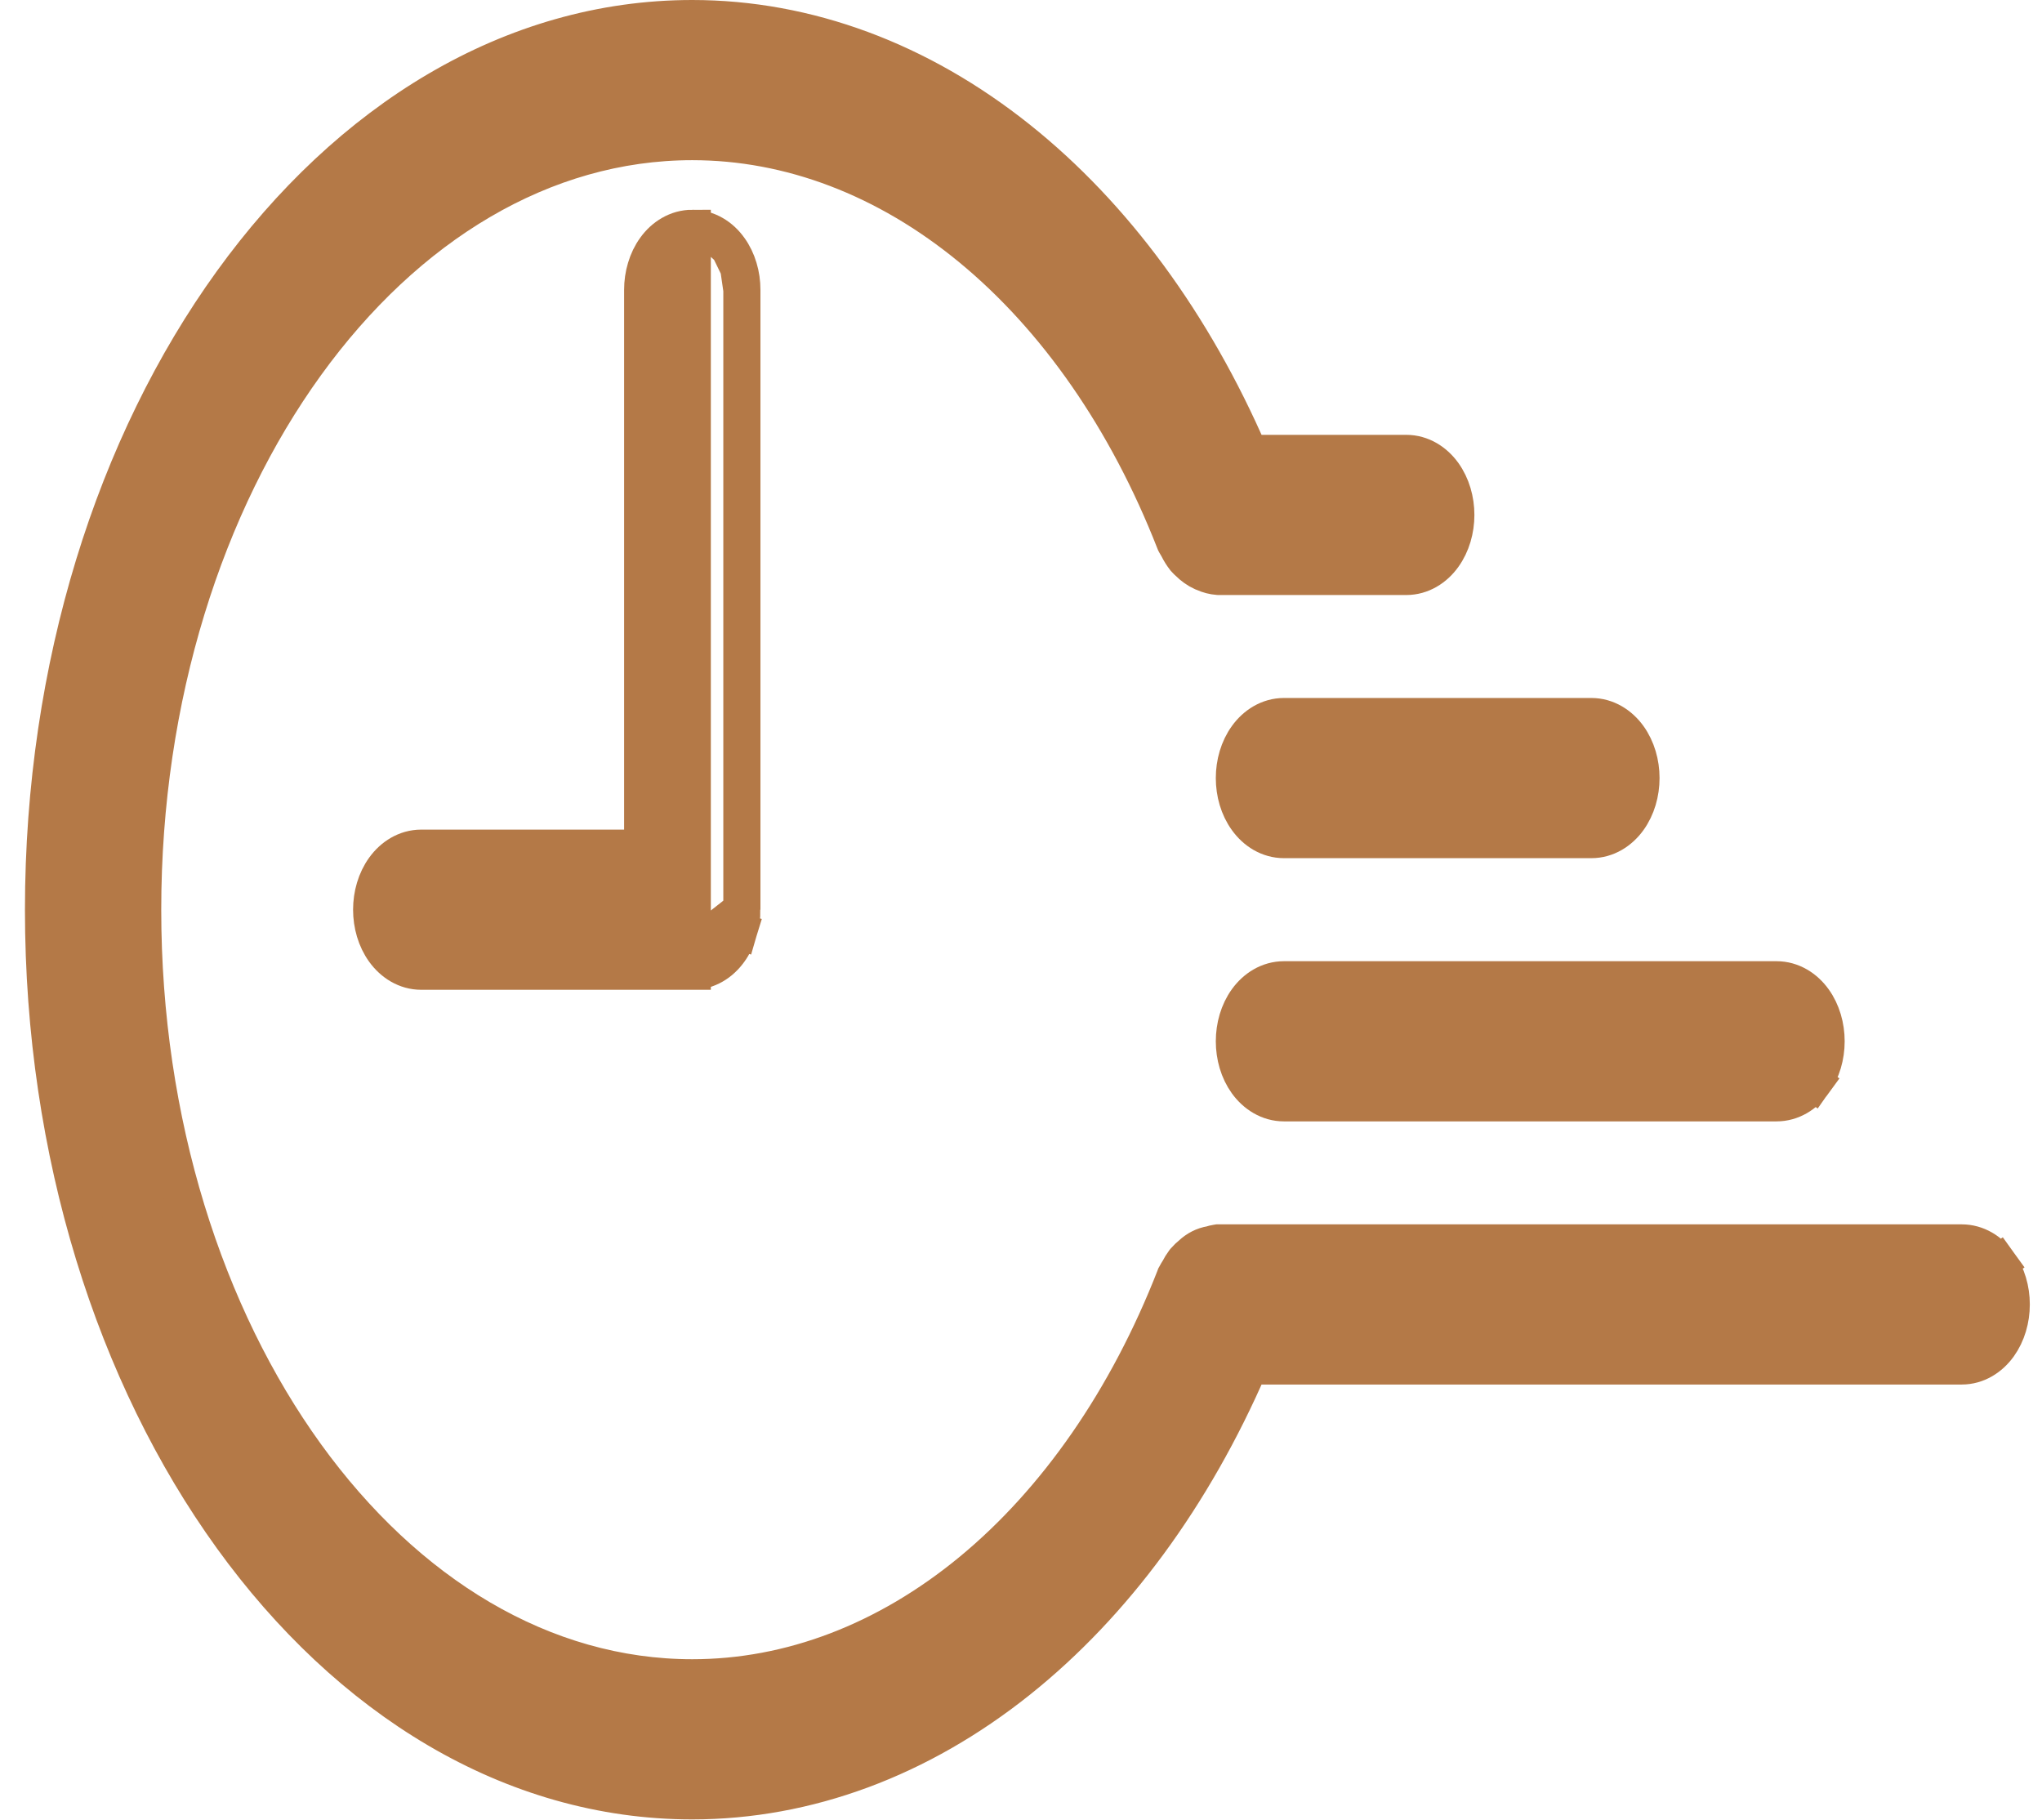
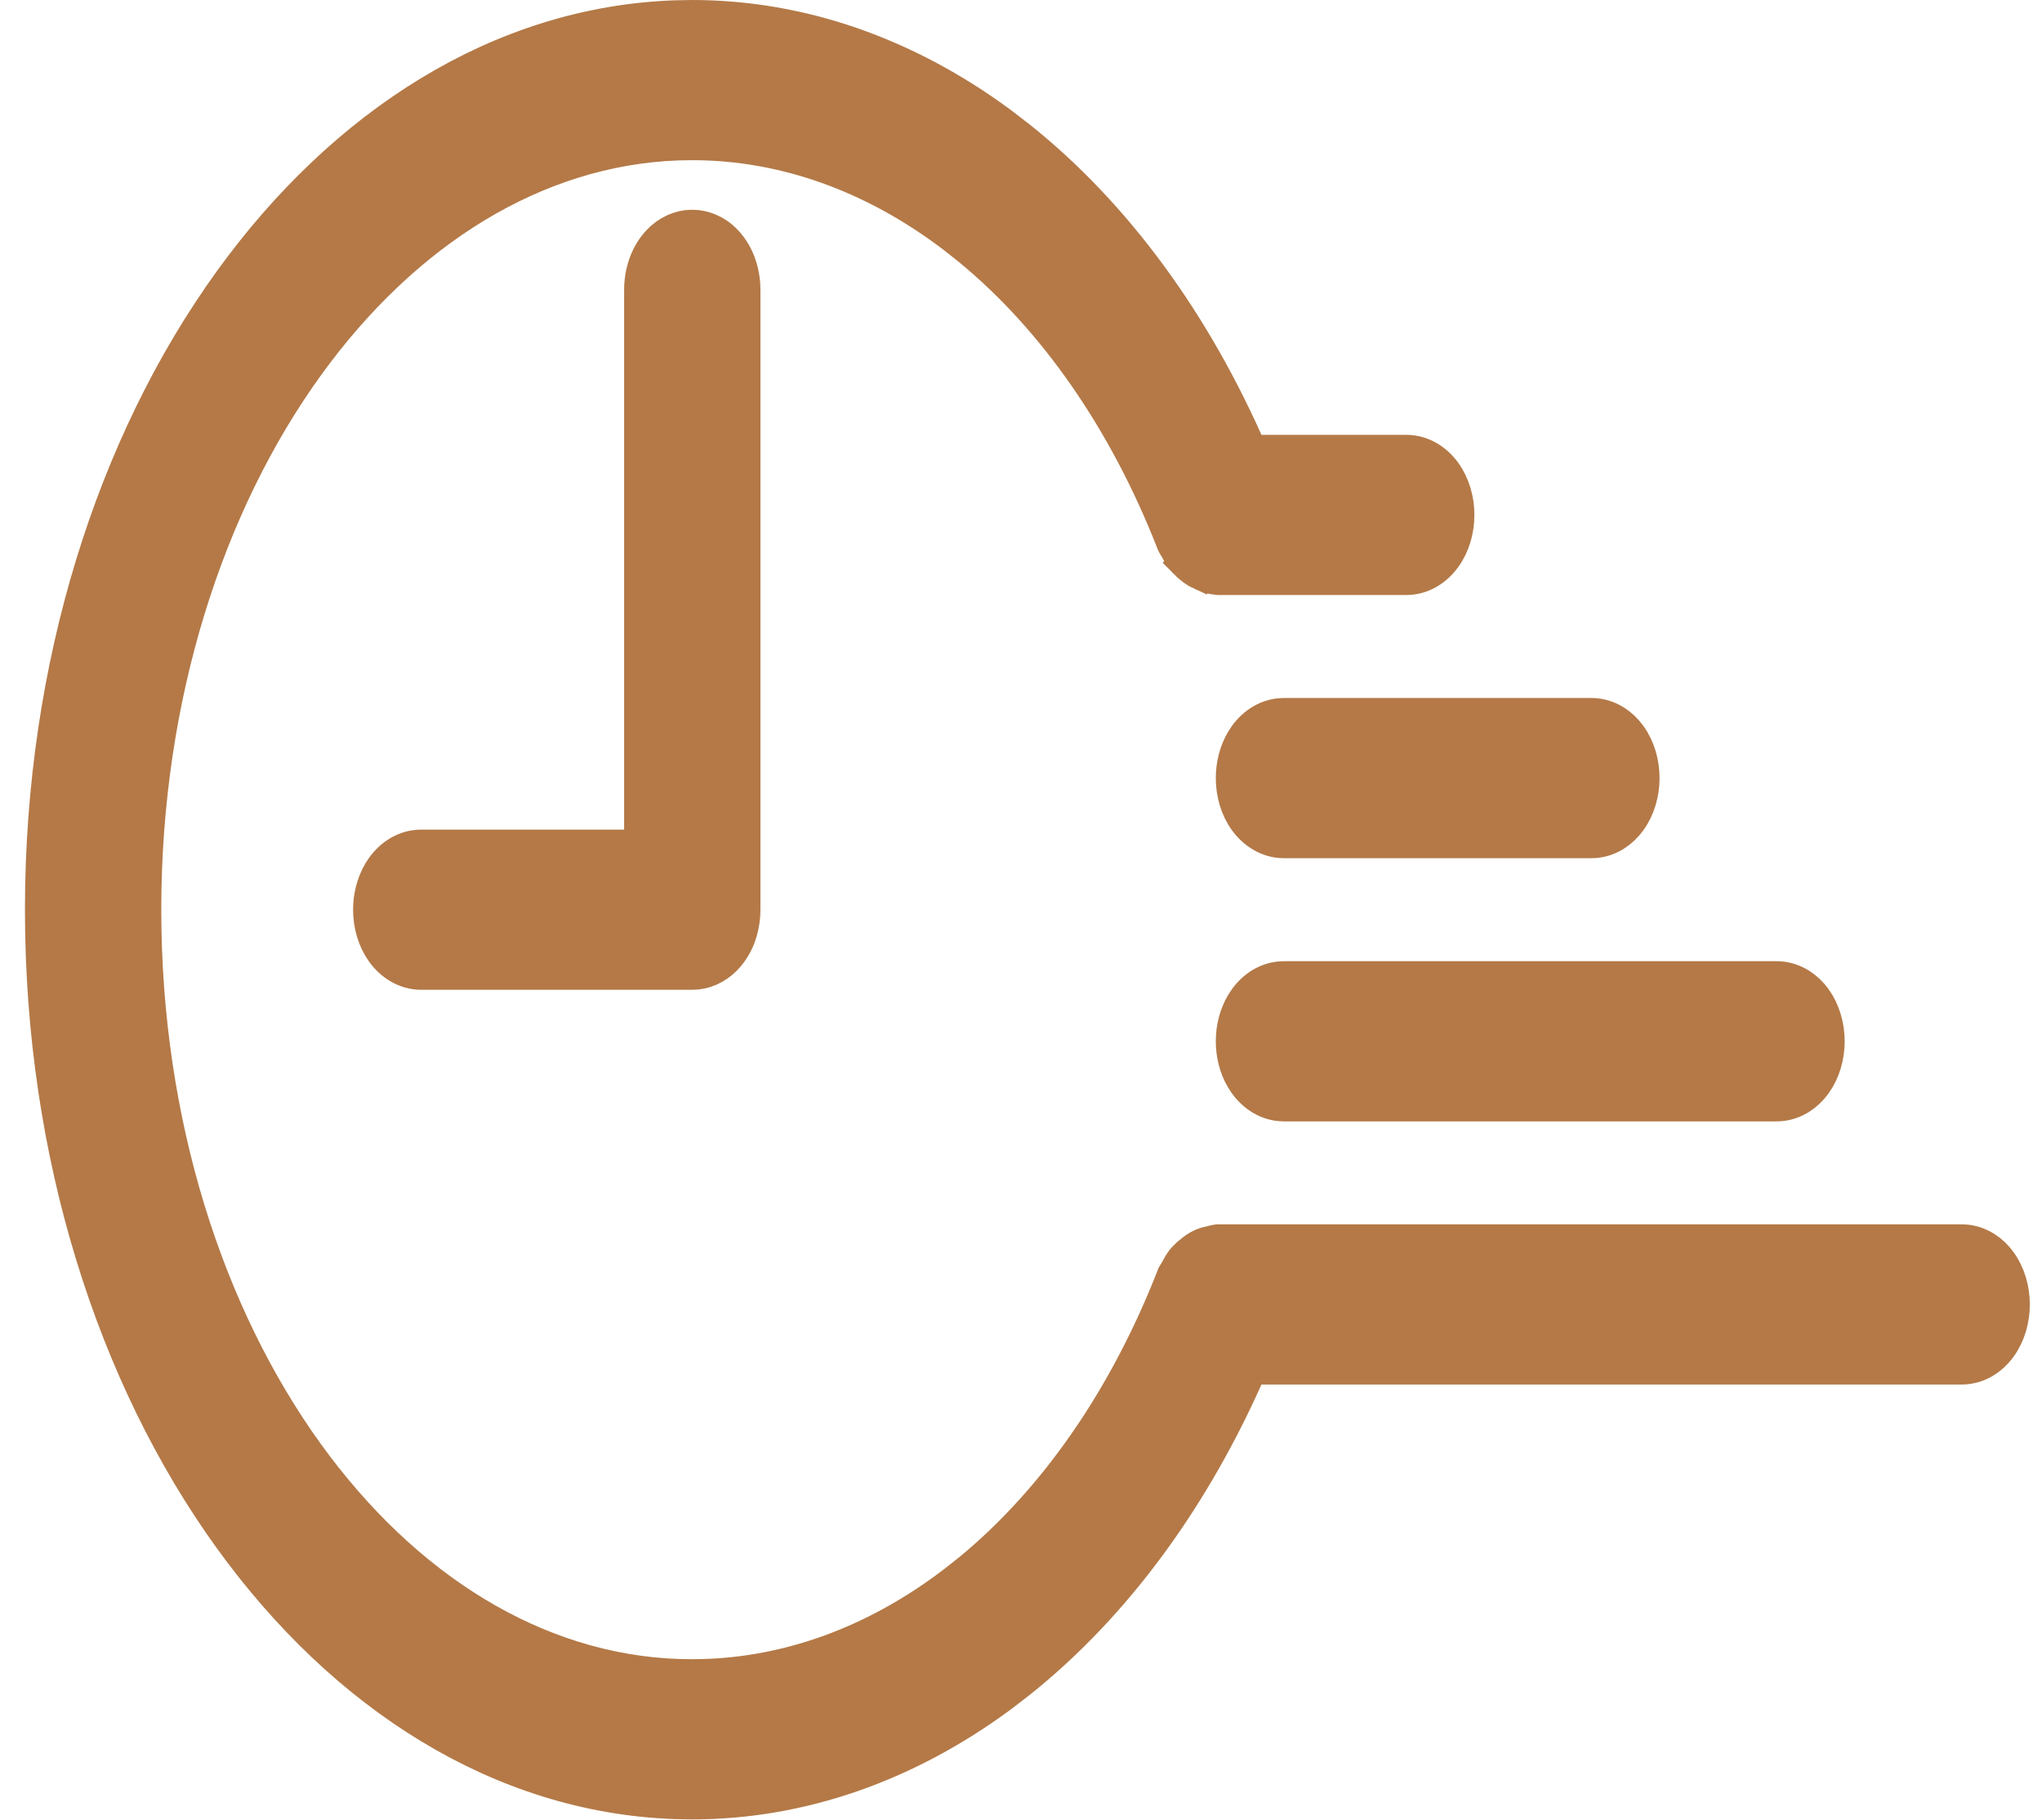
<svg xmlns="http://www.w3.org/2000/svg" width="55" height="49" viewBox="0 0 55 49" fill="none">
-   <path d="M19.418 24.943L19.897 25.086C19.954 24.898 19.982 24.699 19.982 24.5L19.418 24.943ZM19.418 24.943L19.897 25.086C19.841 25.274 19.756 25.454 19.642 25.611M19.418 24.943L19.642 25.611M19.215 6.303C19.043 6.204 18.849 6.149 18.646 6.149L19.215 6.303ZM19.215 6.303C19.386 6.401 19.529 6.537 19.642 6.695M19.215 6.303L19.642 6.695M19.642 6.695C19.756 6.852 19.841 7.031 19.897 7.22M19.642 6.695L19.897 7.22M19.897 7.22C19.954 7.408 19.982 7.607 19.982 7.806M19.897 7.22L19.982 7.806M19.982 7.806C19.982 7.806 19.982 7.806 19.982 7.806M19.982 7.806V7.806M19.982 7.806V24.5V7.806ZM19.642 25.611C19.529 25.768 19.386 25.905 19.215 26.003M19.642 25.611L19.215 26.003M19.215 26.003C19.043 26.102 18.849 26.157 18.646 26.157L19.215 26.003ZM18.646 26.157H11.346C10.93 26.157 10.579 25.928 10.35 25.611C10.123 25.297 10.01 24.896 10.01 24.5C10.01 24.104 10.123 23.703 10.35 23.389C10.579 23.072 10.93 22.843 11.346 22.843H17.31V7.806C17.31 7.806 17.31 7.806 17.31 7.806C17.31 7.607 17.338 7.408 17.395 7.22C17.451 7.031 17.536 6.852 17.65 6.695C17.763 6.537 17.907 6.401 18.078 6.303C18.25 6.204 18.443 6.149 18.646 6.149L18.646 26.157Z" fill="#B47947" stroke="#B47947" />
-   <path d="M47.849 29.701H34.583C34.166 29.701 33.815 29.471 33.586 29.155C33.359 28.84 33.247 28.44 33.247 28.044C33.247 27.648 33.359 27.247 33.586 26.933C33.815 26.616 34.166 26.387 34.583 26.387H47.849C48.266 26.387 48.617 26.616 48.846 26.933C49.073 27.247 49.185 27.648 49.185 28.044C49.185 28.44 49.073 28.84 48.846 29.155L48.441 28.862L48.846 29.155C48.617 29.471 48.266 29.701 47.849 29.701Z" fill="#B47947" stroke="#B47947" />
-   <path d="M42.863 22.612H34.583C34.166 22.612 33.815 22.383 33.587 22.066C33.359 21.752 33.247 21.351 33.247 20.955C33.247 20.559 33.359 20.159 33.587 19.844C33.815 19.528 34.166 19.298 34.583 19.298H42.863C43.279 19.298 43.63 19.528 43.859 19.844C44.086 20.159 44.199 20.559 44.199 20.955C44.199 21.351 44.086 21.752 43.859 22.066C43.63 22.383 43.279 22.612 42.863 22.612Z" fill="#B47947" stroke="#B47947" />
-   <path d="M18.646 0.5L18.646 0.5C21.745 0.501 24.773 1.63 27.427 3.748C30.004 5.804 32.142 8.722 33.653 12.211H37.876C38.293 12.211 38.644 12.441 38.872 12.757C39.099 13.072 39.212 13.472 39.212 13.868C39.212 14.264 39.099 14.665 38.872 14.979C38.644 15.296 38.293 15.525 37.876 15.525H32.844H32.826L32.808 15.524C32.676 15.514 32.548 15.481 32.43 15.427C32.418 15.423 32.405 15.418 32.391 15.412C32.247 15.347 32.119 15.254 32.01 15.144L32.002 15.137C31.988 15.125 31.958 15.098 31.926 15.061L31.918 15.052L31.91 15.043C31.84 14.953 31.779 14.855 31.728 14.752C31.705 14.715 31.682 14.677 31.662 14.639L31.648 14.612L31.637 14.585C30.349 11.296 28.451 8.57 26.158 6.681C23.869 4.794 21.273 3.814 18.646 3.814H18.646C14.629 3.814 10.94 6.076 8.236 9.819C5.533 13.562 3.843 18.753 3.843 24.5C3.843 30.247 5.533 35.438 8.236 39.181C10.94 42.924 14.629 45.186 18.646 45.186H18.646C21.276 45.187 23.873 44.204 26.165 42.314C28.458 40.422 30.357 37.691 31.644 34.397L31.653 34.372L31.666 34.349C31.691 34.3 31.719 34.253 31.749 34.207C31.79 34.126 31.838 34.048 31.892 33.976L31.904 33.96L31.917 33.946C31.971 33.884 32.03 33.827 32.094 33.776C32.235 33.645 32.413 33.549 32.614 33.517C32.661 33.501 32.71 33.489 32.76 33.481L32.802 33.474H32.844H52.836C53.253 33.474 53.604 33.703 53.832 34.02L53.428 34.312L53.832 34.02C54.059 34.334 54.172 34.735 54.172 35.131C54.172 35.527 54.059 35.927 53.832 36.242C53.604 36.558 53.253 36.788 52.836 36.788H33.653C32.142 40.278 30.004 43.196 27.428 45.252C24.774 47.37 21.745 48.499 18.646 48.5H18.646C13.765 48.5 9.385 45.751 6.244 41.402C3.102 37.053 1.172 31.073 1.172 24.5C1.172 17.927 3.102 11.947 6.244 7.598C9.385 3.25 13.765 0.5 18.646 0.5Z" fill="#B47947" stroke="#B47947" />
+   <path d="M18.497 6.158C18.348 6.179 18.207 6.229 18.078 6.303L17.955 6.383C17.837 6.47 17.735 6.577 17.65 6.695L17.57 6.817C17.495 6.942 17.437 7.079 17.395 7.22L17.358 7.363C17.326 7.508 17.31 7.657 17.31 7.806V22.843H11.346C10.93 22.843 10.579 23.072 10.35 23.389L10.27 23.511C10.097 23.804 10.01 24.154 10.01 24.5C10.01 24.896 10.123 25.296 10.35 25.611C10.579 25.927 10.93 26.157 11.346 26.157H18.646C18.798 26.158 18.945 26.126 19.081 26.069L19.214 26.003C19.342 25.93 19.455 25.834 19.551 25.725L19.642 25.611C19.727 25.493 19.797 25.363 19.85 25.226L19.897 25.086C19.953 24.898 19.982 24.699 19.982 24.5V7.806L19.977 7.657C19.966 7.508 19.939 7.361 19.897 7.22L19.85 7.08C19.797 6.943 19.727 6.813 19.642 6.695L19.551 6.581C19.455 6.472 19.343 6.376 19.214 6.303L19.081 6.238C18.945 6.18 18.798 6.149 18.646 6.149L18.497 6.158Z" fill="#B47947" stroke="#B47947" />
+   <path d="M34.583 26.387C34.166 26.387 33.815 26.616 33.587 26.932L33.507 27.055C33.333 27.347 33.247 27.697 33.247 28.044C33.247 28.39 33.333 28.74 33.507 29.033L33.587 29.154C33.815 29.471 34.166 29.701 34.583 29.701H47.849C48.214 29.701 48.529 29.525 48.755 29.269L48.846 29.154C49.072 28.84 49.185 28.44 49.185 28.044C49.185 27.648 49.072 27.247 48.846 26.932L48.755 26.818C48.529 26.562 48.214 26.387 47.849 26.387H34.583Z" fill="#B47947" stroke="#B47947" />
+   <path d="M34.583 19.298C34.167 19.298 33.815 19.527 33.586 19.844L33.507 19.966C33.333 20.259 33.247 20.609 33.247 20.955C33.247 21.351 33.359 21.752 33.586 22.066C33.815 22.382 34.167 22.613 34.583 22.613H42.862C43.227 22.613 43.542 22.437 43.768 22.181L43.859 22.066C44.086 21.752 44.199 21.351 44.199 20.955C44.199 20.559 44.086 20.158 43.859 19.844L43.768 19.73C43.542 19.474 43.227 19.298 42.862 19.298H34.583Z" fill="#B47947" stroke="#B47947" />
+   <path d="M18.19 0.508C13.493 0.673 9.287 3.385 6.244 7.598C3.103 11.947 1.172 17.927 1.172 24.5C1.172 31.073 3.103 37.053 6.244 41.402C9.287 45.615 13.493 48.327 18.19 48.492L18.646 48.5C21.552 48.499 24.395 47.507 26.926 45.638L27.428 45.252C30.004 43.196 32.139 40.277 33.65 36.788H52.836C53.252 36.788 53.603 36.559 53.832 36.242C54.059 35.928 54.172 35.527 54.172 35.131C54.172 34.735 54.059 34.334 53.832 34.02L53.741 33.905C53.515 33.649 53.2 33.474 52.836 33.474H32.802L32.76 33.48C32.712 33.489 32.664 33.501 32.618 33.516C32.427 33.546 32.26 33.636 32.122 33.756H32.121C32.084 33.784 32.048 33.814 32.014 33.846L31.917 33.945L31.904 33.96L31.893 33.976C31.835 34.053 31.785 34.136 31.742 34.223L31.666 34.349L31.653 34.372L31.644 34.398C30.357 37.691 28.459 40.422 26.165 42.315L25.731 42.658C23.549 44.324 21.111 45.186 18.646 45.185L18.27 45.18C14.399 45.044 10.856 42.807 8.236 39.181C5.533 35.438 3.844 30.247 3.844 24.5C3.844 18.753 5.533 13.562 8.236 9.819C10.856 6.193 14.399 3.957 18.27 3.82L18.646 3.814C21.109 3.814 23.544 4.675 25.726 6.338L26.158 6.681C28.45 8.569 30.349 11.296 31.637 14.585L31.648 14.612L31.661 14.639C31.683 14.68 31.709 14.72 31.734 14.759C31.784 14.859 31.841 14.956 31.91 15.043L31.918 15.053L31.926 15.062C31.958 15.098 31.988 15.125 32.002 15.137C32.005 15.14 32.009 15.143 32.011 15.145C32.013 15.146 32.014 15.147 32.015 15.148C32.014 15.147 32.011 15.145 32.008 15.142L32.009 15.141C32.118 15.252 32.246 15.347 32.392 15.412L32.393 15.411C32.404 15.416 32.414 15.419 32.424 15.423C32.544 15.478 32.673 15.514 32.808 15.523L32.826 15.525H37.876C38.292 15.525 38.643 15.296 38.872 14.979C39.099 14.665 39.212 14.264 39.212 13.868C39.212 13.472 39.099 13.071 38.872 12.757C38.643 12.44 38.292 12.211 37.876 12.211H33.65C32.139 8.722 30.004 5.804 27.428 3.748L26.926 3.362C24.395 1.493 21.552 0.501 18.646 0.5L18.19 0.508Z" fill="#B47947" stroke="#B47947" />
</svg>
